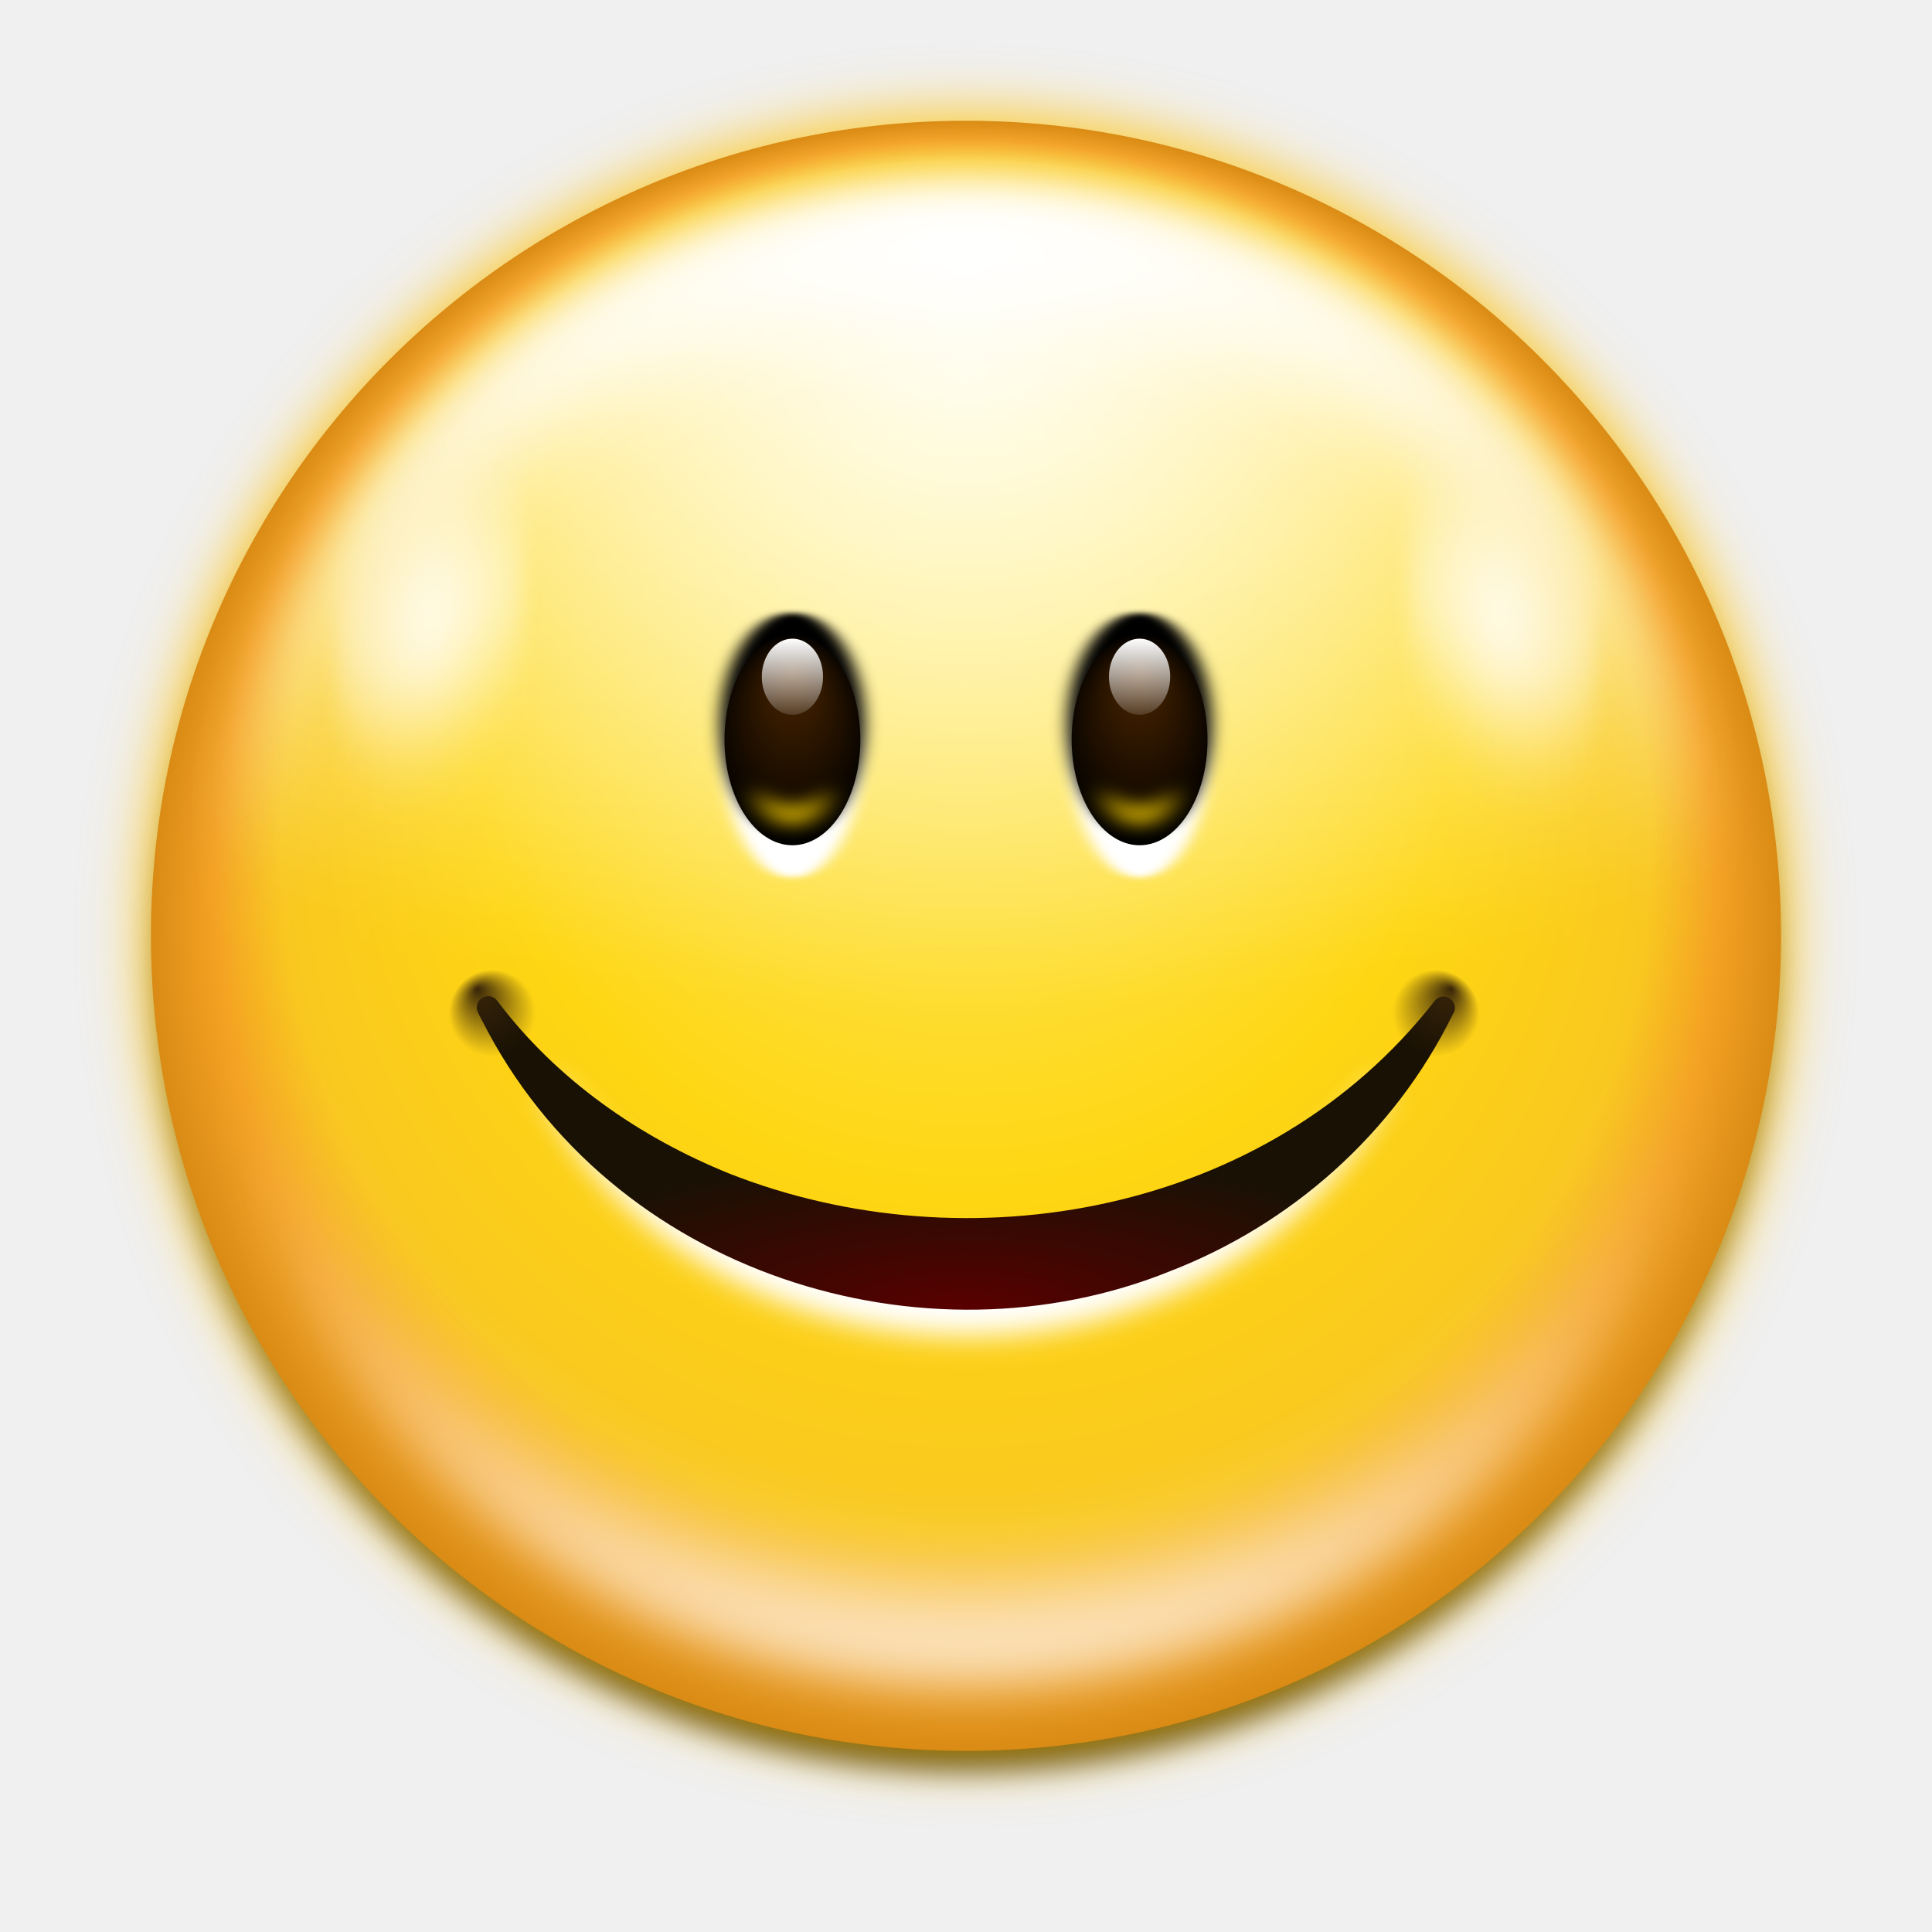
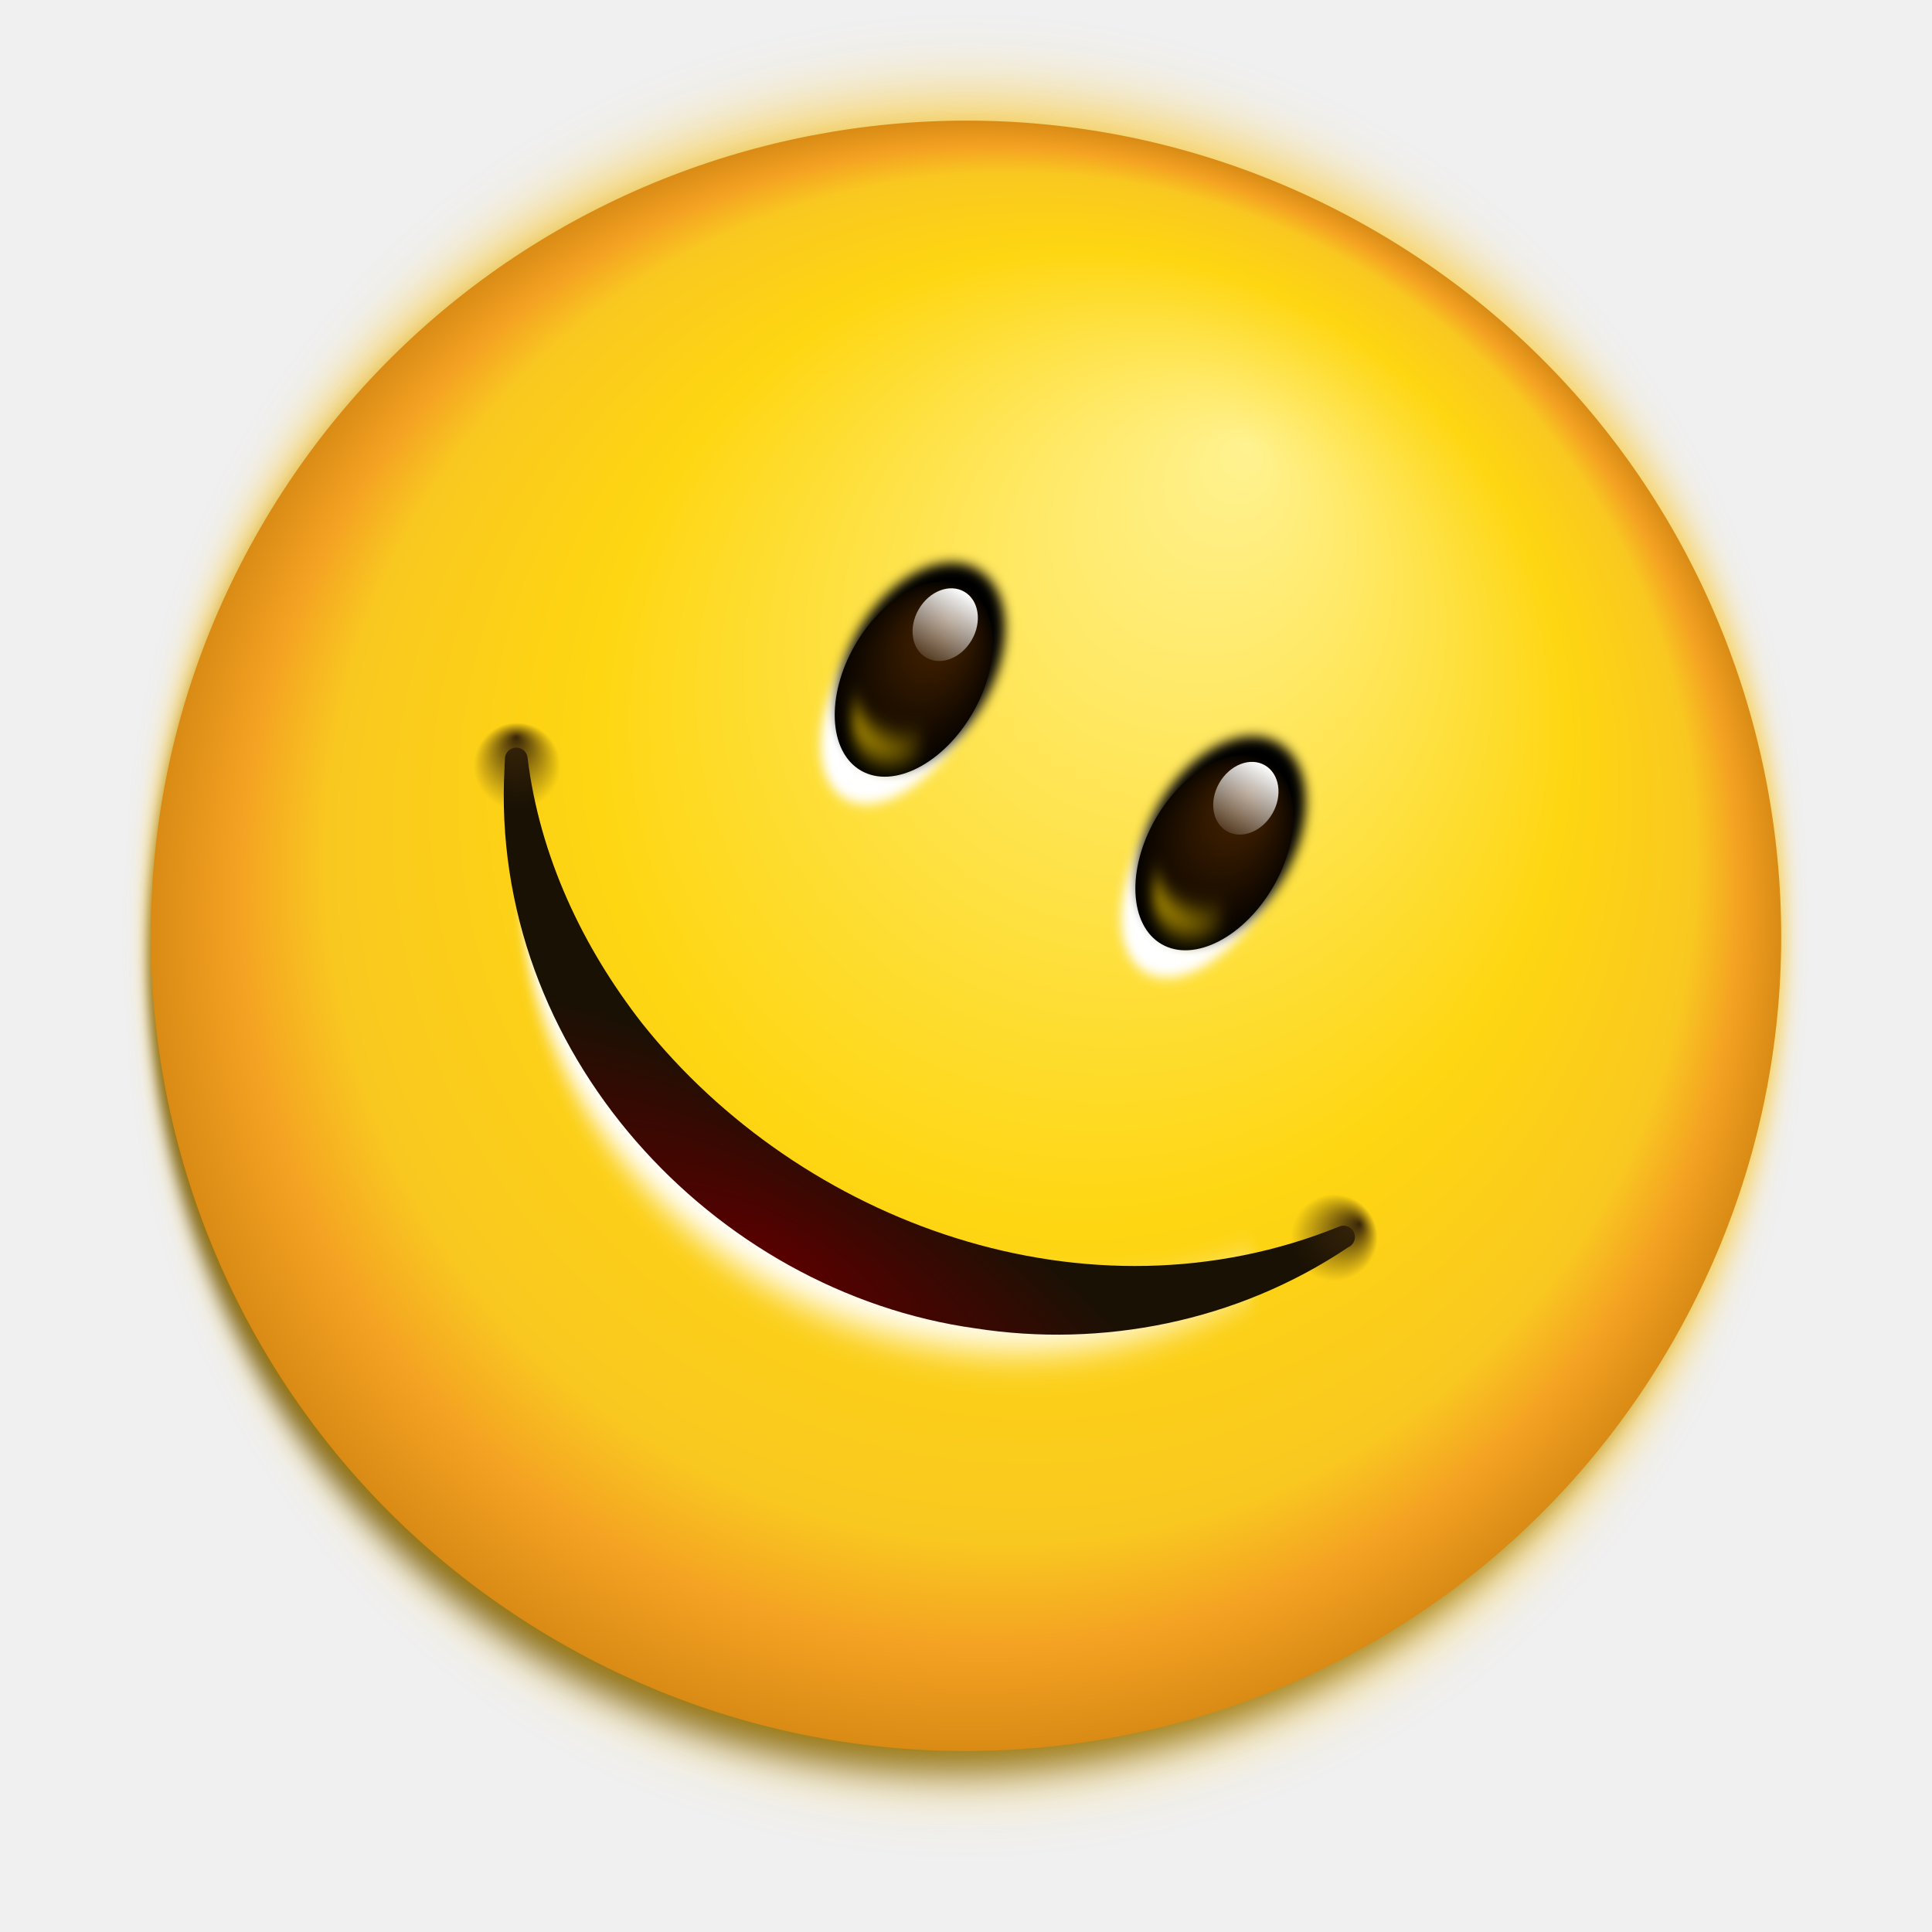
<svg xmlns="http://www.w3.org/2000/svg" xmlns:xlink="http://www.w3.org/1999/xlink" width="256" height="256" id="svg2" version="1.0">
  <defs id="defs4">
    <linearGradient id="linearGradient4445">
      <stop style="stop-color:#382509;stop-opacity:1;" offset="0" id="stop4447" />
      <stop style="stop-color:#382509;stop-opacity:0;" offset="1" id="stop4449" />
    </linearGradient>
    <linearGradient id="linearGradient4412">
      <stop style="stop-color:#590000;stop-opacity:1;" offset="0" id="stop4414" />
      <stop style="stop-color:#191104;stop-opacity:1" offset="1" id="stop4416" />
    </linearGradient>
    <linearGradient id="linearGradient3879">
      <stop style="stop-color:#4d2600;stop-opacity:1" offset="0" id="stop3881" />
      <stop style="stop-color:#000000;stop-opacity:1" offset="1" id="stop3883" />
    </linearGradient>
    <linearGradient id="linearGradient3420">
      <stop style="stop-color:#ffffff;stop-opacity:1;" offset="0" id="stop3422" />
      <stop style="stop-color:#ffffff;stop-opacity:0;" offset="1" id="stop3424" />
    </linearGradient>
    <linearGradient id="linearGradient3350">
      <stop style="stop-color:#ffffff;stop-opacity:1;" offset="0" id="stop3352" />
      <stop style="stop-color:#ffffff;stop-opacity:0;" offset="1" id="stop3354" />
    </linearGradient>
    <linearGradient id="linearGradient3157">
      <stop style="stop-color:#fff290;stop-opacity:1" offset="0" id="stop3159" />
      <stop id="stop3178" offset="0.6" style="stop-color:#fed611;stop-opacity:1" />
      <stop style="stop-color:#f9c820;stop-opacity:1" offset="0.84" id="stop3180" />
      <stop id="stop3182" offset="0.92" style="stop-color:#f4a222;stop-opacity:1" />
      <stop style="stop-color:#d98b15;stop-opacity:1" offset="1" id="stop3161" />
    </linearGradient>
    <radialGradient xlink:href="#linearGradient3157" id="radialGradient3196" cx="70" cy="70" fx="70" fy="32.5" r="54" gradientUnits="userSpaceOnUse" gradientTransform="translate(-4.5000002e-6,-1.0137567e-6)" />
    <filter id="filter3255">
      <feGaussianBlur stdDeviation="1.1" id="feGaussianBlur3257" />
    </filter>
    <filter id="filter3282">
      <feGaussianBlur stdDeviation="2.16" id="feGaussianBlur3284" />
    </filter>
    <clipPath clipPathUnits="userSpaceOnUse" id="clipPath3327">
      <path transform="matrix(1.851852,0,0,1.851852,-1.629614,-5.629625)" d="M 124,70 A 54,54 0 1 1 16,70 A 54,54 0 1 1 124,70 z" id="path3329" style="opacity:1;fill:#ffffff;fill-opacity:1;stroke:none;stroke-width:0.8;stroke-linecap:round;stroke-linejoin:round;stroke-miterlimit:4;stroke-dasharray:none;stroke-opacity:1" />
    </clipPath>
    <filter id="filter3338">
      <feGaussianBlur stdDeviation="3.2" id="feGaussianBlur3340" />
    </filter>
    <radialGradient xlink:href="#linearGradient3350" id="radialGradient3356" cx="128" cy="-2.667" fx="128" fy="-2.667" r="100" gradientTransform="matrix(1.688579,0,0,1.013148,-88.13815,34.70173)" gradientUnits="userSpaceOnUse" />
    <clipPath clipPathUnits="userSpaceOnUse" id="clipPath3371">
      <path transform="matrix(1.851852,0,0,1.851852,-1.629632,-5.629643)" d="M 124,70 A 54,54 0 1 1 16,70 A 54,54 0 1 1 124,70 z" id="path3373" style="opacity:1;fill:#ffffff;fill-opacity:1;stroke:none;stroke-width:0.8;stroke-linecap:round;stroke-linejoin:round;stroke-miterlimit:4;stroke-dasharray:none;stroke-opacity:1" />
    </clipPath>
    <filter id="filter3406">
      <feGaussianBlur stdDeviation="3" id="feGaussianBlur3408" />
    </filter>
    <filter id="filter3414">
      <feGaussianBlur stdDeviation="6" id="feGaussianBlur3416" />
    </filter>
    <radialGradient xlink:href="#linearGradient3420" id="radialGradient3426" cx="70" cy="70" fx="70" fy="70" r="54" gradientUnits="userSpaceOnUse" gradientTransform="matrix(1.444758,0.1160208,-0.2610466,1.444758,-12.85981,-39.25453)" />
    <filter id="filter3448" x="-0.319" width="1.638" y="-0.364" height="1.728">
      <feGaussianBlur stdDeviation="15.667" id="feGaussianBlur3450" />
    </filter>
    <radialGradient xlink:href="#linearGradient3350" id="radialGradient3472" gradientUnits="userSpaceOnUse" gradientTransform="matrix(1.688579,0,0,1.013148,-88.13815,34.70173)" cx="128" cy="-2.667" fx="128" fy="-2.667" r="100" />
    <radialGradient xlink:href="#linearGradient3420" id="radialGradient3474" gradientUnits="userSpaceOnUse" gradientTransform="matrix(1.444758,0.1160208,-0.2610466,1.444758,-12.85981,-39.25453)" cx="70" cy="70" fx="70" fy="70" r="54" />
-     <radialGradient xlink:href="#linearGradient3879" id="radialGradient4051" gradientUnits="userSpaceOnUse" gradientTransform="matrix(1.199052,0,0,5,-26.27488,-544)" cx="132" cy="136" fx="132" fy="133.375" r="4" />
    <filter id="filter4206" x="-0.344" width="1.688" y="-0.473" height="1.947">
      <feGaussianBlur stdDeviation="1.8" id="feGaussianBlur4208" />
    </filter>
    <filter id="filter4248" x="-0.137" width="1.275" y="-0.027" height="1.055">
      <feGaussianBlur stdDeviation="0.458" id="feGaussianBlur4250" />
    </filter>
-     <linearGradient xlink:href="#linearGradient3420" id="linearGradient4280" gradientUnits="userSpaceOnUse" x1="130.109" y1="116" x2="130.109" y2="162.642" />
    <radialGradient xlink:href="#linearGradient4412" id="radialGradient4428" cx="127.982" cy="215.576" fx="127.982" fy="215.576" r="64.807" gradientTransform="matrix(1,0,0,0.320543,0,104.4411)" gradientUnits="userSpaceOnUse" />
    <filter id="filter4439" x="-0.039" width="1.077" y="-0.135" height="1.27">
      <feGaussianBlur stdDeviation="1.832" id="feGaussianBlur4441" />
    </filter>
    <radialGradient xlink:href="#linearGradient4445" id="radialGradient4451" cx="64" cy="133" fx="61.5" fy="129" r="7" gradientUnits="userSpaceOnUse" />
    <radialGradient xlink:href="#linearGradient4445" id="radialGradient4455" gradientUnits="userSpaceOnUse" cx="64" cy="133" fx="61.5" fy="129" r="7" />
+     <radialGradient xlink:href="#linearGradient4412" id="radialGradient3583" gradientUnits="userSpaceOnUse" gradientTransform="matrix(1,0,0,0.320543,0,104.4411)" cx="127.982" cy="215.576" fx="127.982" fy="215.576" r="64.807" />
+     <radialGradient xlink:href="#linearGradient3879" id="radialGradient3590" gradientUnits="userSpaceOnUse" gradientTransform="matrix(1.199052,0,0,5,-26.27488,-544)" cx="132" cy="136" fx="132" fy="133.375" r="4" />
+     <linearGradient xlink:href="#linearGradient3420" id="linearGradient3592" gradientUnits="userSpaceOnUse" x1="130.109" y1="116" x2="130.109" y2="162.642" />
+     <radialGradient xlink:href="#linearGradient3157" id="radialGradient3626" gradientUnits="userSpaceOnUse" gradientTransform="translate(-4.5000002e-6,-1.0137567e-6)" cx="70" cy="70" fx="70" fy="32.5" r="54" />
+     <radialGradient xlink:href="#linearGradient3879" id="radialGradient3628" gradientUnits="userSpaceOnUse" gradientTransform="matrix(1.199052,0,0,5,-26.27488,-544)" cx="132" cy="136" fx="132" fy="133.375" r="4" />
+     <linearGradient xlink:href="#linearGradient3420" id="linearGradient3630" gradientUnits="userSpaceOnUse" x1="130.109" y1="116" x2="130.109" y2="162.642" />
+     <radialGradient xlink:href="#linearGradient4412" id="radialGradient3632" gradientUnits="userSpaceOnUse" gradientTransform="matrix(1,0,0,0.320543,0,104.4411)" cx="127.982" cy="215.576" fx="127.982" fy="215.576" r="64.807" />
+     <radialGradient xlink:href="#linearGradient4445" id="radialGradient3634" gradientUnits="userSpaceOnUse" cx="64" cy="133" fx="61.5" fy="129" r="7" />
+     <radialGradient xlink:href="#linearGradient4445" id="radialGradient3636" gradientUnits="userSpaceOnUse" cx="64" cy="133" fx="61.5" fy="129" r="7" />
  </defs>
  <g id="layer1">
-     <g id="g4354">
-       <path style="opacity:1;fill:#000000;fill-opacity:1;stroke:none;stroke-width:2;stroke-linecap:round;stroke-linejoin:round;stroke-miterlimit:4;stroke-dasharray:none;stroke-opacity:1;filter:url(#filter3255)" id="path3245" d="M 124,70 A 54,54 0 1 1 16,70 A 54,54 0 1 1 124,70 z" transform="matrix(1.967319,0,0,1.967319,-9.712301,-10.0725)" />
-       <path style="opacity:1;fill:#ffbf00;fill-opacity:1;stroke:none;stroke-width:0.8;stroke-linecap:round;stroke-linejoin:round;stroke-miterlimit:4;stroke-dasharray:none;stroke-opacity:1;filter:url(#filter3282)" id="path3276" d="M 124,70 A 54,54 0 1 1 16,70 A 54,54 0 1 1 124,70 z" transform="matrix(2,0,0,2,-11.99999,-16)" />
-       <path transform="matrix(2,0,0,2,-11.99999,-16)" d="M 124,70 A 54,54 0 1 1 16,70 A 54,54 0 1 1 124,70 z" id="path2385" style="opacity:1;fill:url(#radialGradient3196);fill-opacity:1;stroke:none;stroke-width:0.8;stroke-linecap:round;stroke-linejoin:round;stroke-miterlimit:4;stroke-dasharray:none;stroke-opacity:1" />
-       <g style="filter:url(#filter3338)" id="g3331">
-         <path style="opacity:1;fill:url(#radialGradient3356);fill-opacity:1;stroke:none;stroke-width:0.8;stroke-linecap:round;stroke-linejoin:round;stroke-miterlimit:4;stroke-dasharray:none;stroke-opacity:1" d="M 128 24 C 72.8 24 28 68.8 28 124 C 28 124.468 28.025 124.94 28.031 125.406 C 55.92 137.089 90.518 144 128 144 C 165.482 144 200.08 137.089 227.969 125.406 C 227.975 124.94 228 124.468 228 124 C 228 68.8 183.2 24 128 24 z " id="path3299" clip-path="url(#clipPath3327)" />
-       </g>
-       <g style="filter:url(#filter3406)" id="g3399">
-         <path style="opacity:1;fill:#ffffff;fill-opacity:1;stroke:none;stroke-width:0.8;stroke-linecap:round;stroke-linejoin:round;stroke-miterlimit:4;stroke-dasharray:none;stroke-opacity:1;filter:url(#filter3414)" d="M 128 24 C 72.8 24 28 68.8 28 124 C 28 124.353 27.996 124.71 28 125.062 C 28.586 78.022 73.164 40 128 40 C 182.836 40 227.414 78.022 228 125.062 C 228.004 124.71 228 124.353 228 124 C 228 68.8 183.2 24 128 24 z M 29.156 139.094 C 36.443 187.137 77.933 224 128 224 C 178.067 224 219.557 187.137 226.844 139.094 C 219.505 180.36 178.025 212 128 212 C 77.975 212 36.495 180.36 29.156 139.094 z " id="path3362" clip-path="url(#clipPath3371)" />
-       </g>
-       <path style="opacity:1;fill:url(#radialGradient3426);fill-opacity:1;stroke:none;stroke-width:0.8;stroke-linecap:round;stroke-linejoin:round;stroke-miterlimit:4;stroke-dasharray:none;stroke-opacity:1;filter:url(#filter3448)" id="path3418" d="M 124,70 A 54,54 0 1 1 16,70 A 54,54 0 1 1 124,70 z" transform="matrix(0.2012495,8.5970649e-2,-0.1289559,0.3018741,51.93946,54.85086)" />
-       <path transform="matrix(-0.2012495,8.5970649e-2,0.1289559,0.3018741,204.0606,54.85086)" d="M 124,70 A 54,54 0 1 1 16,70 A 54,54 0 1 1 124,70 z" id="path3470" style="opacity:1;fill:url(#radialGradient3474);fill-opacity:1;stroke:none;stroke-width:0.8;stroke-linecap:round;stroke-linejoin:round;stroke-miterlimit:4;stroke-dasharray:none;stroke-opacity:1;filter:url(#filter3448)" />
-     </g>
-     <g id="g4337">
+     <g id="g3610" transform="matrix(0.8660254,0.5,-0.5,0.8660254,79.14875,-47.38715)">
+       <path style="fill:#000000;fill-opacity:1;stroke:none;filter:url(#filter3255)" id="path3245" d="M 124,70 C 124,99.823 99.823,124 70,124 40.177,124 16,99.823 16,70 16,40.177 40.177,16 70,16 c 29.823,0 54,24.177 54,54 z" transform="matrix(1.967319,0,0,1.967319,-9.712301,-10.0725)" />
+       <path style="fill:#ffbf00;fill-opacity:1;stroke:none;filter:url(#filter3282)" id="path3276" d="M 124,70 C 124,99.823 99.823,124 70,124 40.177,124 16,99.823 16,70 16,40.177 40.177,16 70,16 c 29.823,0 54,24.177 54,54 z" transform="matrix(2,0,0,2,-11.99999,-16)" />
+       <path transform="matrix(2,0,0,2,-11.99999,-16)" d="M 124,70 C 124,99.823 99.823,124 70,124 40.177,124 16,99.823 16,70 16,40.177 40.177,16 70,16 c 29.823,0 54,24.177 54,54 z" id="path2385" style="fill:url(#radialGradient3626);fill-opacity:1;stroke:none" />
      <g transform="matrix(1.125,0,0,1.166667,-12,-18.66667)" id="g3092">
-         <path transform="matrix(1.997523,0,0,0.6769804,-159.673,10.07353)" d="M 136,136 A 4,20 0 1 1 128,136 A 4,20 0 1 1 136,136 z" id="path4282" style="opacity:1;fill:#ffffff;fill-opacity:1;stroke:none;stroke-width:4;stroke-linecap:round;stroke-linejoin:round;stroke-miterlimit:4;stroke-dasharray:none;stroke-opacity:1;filter:url(#filter4248)" />
-         <path style="opacity:1;fill:#000000;fill-opacity:1;stroke:none;stroke-width:4;stroke-linecap:round;stroke-linejoin:round;stroke-miterlimit:4;stroke-dasharray:none;stroke-opacity:1;filter:url(#filter4248)" id="path4218" d="M 136,136 A 4,20 0 1 1 128,136 A 4,20 0 1 1 136,136 z" transform="matrix(2.113744,0,0,0.6341232,-175.0142,12.04496)" />
-         <path transform="matrix(2,0,0,0.6,-160,18.4)" d="M 136,136 A 4,20 0 1 1 128,136 A 4,20 0 1 1 136,136 z" id="path3097" style="opacity:1;fill:url(#radialGradient4051);fill-opacity:1;stroke:none;stroke-width:4;stroke-linecap:round;stroke-linejoin:round;stroke-miterlimit:4;stroke-dasharray:none;stroke-opacity:1" />
-         <path style="opacity:1;fill:url(#linearGradient4280);fill-opacity:1;stroke:none;stroke-width:4;stroke-linecap:round;stroke-linejoin:round;stroke-miterlimit:4;stroke-dasharray:none;stroke-opacity:1" id="path3973" d="M 136,136 A 4,20 0 1 1 128,136 A 4,20 0 1 1 136,136 z" transform="matrix(0.9017904,0,0,0.2161928,-15.03634,63.45956)" />
-         <path id="path4055" transform="matrix(0.7431694,0,0,0.5048923,25.96721,54.82388)" d="M 98.719,99.875 C 98.948,104.972 101.666,109 105,109 C 108.334,109 111.052,104.972 111.281,99.875 C 110.142,102.306 107.765,104 105,104 C 102.235,104 99.858,102.306 98.719,99.875 z" style="opacity:0.675;fill:#ffd500;fill-opacity:1;stroke:none;stroke-width:4;stroke-linecap:round;stroke-linejoin:round;stroke-miterlimit:4;stroke-dasharray:none;stroke-opacity:1;filter:url(#filter4206)" />
+         <path transform="matrix(1.997523,0,0,0.6769804,-159.673,10.07353)" d="m 136,136 c 0,11.046 -1.791,20 -4,20 -2.209,0 -4,-8.954 -4,-20 0,-11.046 1.791,-20 4,-20 2.209,0 4,8.954 4,20 z" id="path4282" style="fill:#ffffff;fill-opacity:1;stroke:none;filter:url(#filter4248)" />
+         <path style="fill:#000000;fill-opacity:1;stroke:none;filter:url(#filter4248)" id="path4218" d="m 136,136 c 0,11.046 -1.791,20 -4,20 -2.209,0 -4,-8.954 -4,-20 0,-11.046 1.791,-20 4,-20 2.209,0 4,8.954 4,20 z" transform="matrix(2.113744,0,0,0.6341232,-175.0142,12.04496)" />
+         <path transform="matrix(2,0,0,0.6,-160,18.4)" d="m 136,136 c 0,11.046 -1.791,20 -4,20 -2.209,0 -4,-8.954 -4,-20 0,-11.046 1.791,-20 4,-20 2.209,0 4,8.954 4,20 z" id="path3097" style="fill:url(#radialGradient3628);fill-opacity:1;stroke:none" />
+         <path style="fill:url(#linearGradient3630);fill-opacity:1;stroke:none" id="path3973" d="m 136,136 c 0,11.046 -1.791,20 -4,20 -2.209,0 -4,-8.954 -4,-20 0,-11.046 1.791,-20 4,-20 2.209,0 4,8.954 4,20 z" transform="matrix(0.9017904,0,0,0.2161928,-15.03634,63.45956)" />
+         <path id="path4055" transform="matrix(0.7431694,0,0,0.5048923,25.96721,54.82388)" d="M 98.719,99.875 C 98.948,104.972 101.666,109 105,109 c 3.334,0 6.052,-4.028 6.281,-9.125 C 110.142,102.306 107.765,104 105,104 c -2.765,0 -5.142,-1.694 -6.281,-4.125 z" style="opacity:0.675;fill:#ffd500;fill-opacity:1;stroke:none;filter:url(#filter4206)" />
      </g>
      <use height="256" width="256" transform="translate(46,0)" id="use3095" xlink:href="#g3092" y="0" x="0" />
-     </g>
-     <g id="g4432">
-       <path style="opacity:1;fill:#ffffff;fill-opacity:1;stroke:none;stroke-width:3;stroke-linecap:round;stroke-linejoin:round;stroke-miterlimit:4;stroke-dasharray:none;stroke-opacity:1;filter:url(#filter4439)" d="M 72.195,143.499 C 71.753,143.529 71.357,143.754 71.141,144.099 C 70.925,144.444 70.918,144.862 71.123,145.213 L 71.508,145.898 L 71.59,146.021 C 86.568,172.44 123.246,182.36 151.858,172.019 C 165.699,167.24 177.845,157.91 184.735,145.384 C 184.774,145.314 184.835,145.258 184.873,145.188 C 185.144,144.65 184.926,144.016 184.362,143.707 C 183.799,143.397 183.065,143.507 182.646,143.964 C 163.212,166.19 128.134,171.635 100.399,161.908 C 89.978,158.145 80.335,152.231 73.349,143.964 C 73.079,143.644 72.643,143.469 72.195,143.499 z" id="path4435" transform="matrix(0.9824584,0,0,1.030725,2.244998,-4.408922)" />
-       <path id="path4406" d="M 64.562,132 C 64.06,132.038 63.61,132.325 63.364,132.766 C 63.119,133.206 63.111,133.74 63.344,134.188 L 63.781,135.062 L 63.875,135.219 C 80.902,168.943 122.598,181.607 155.125,168.406 C 170.859,162.306 184.667,150.396 192.5,134.406 C 192.544,134.317 192.613,134.245 192.656,134.156 C 192.965,133.469 192.716,132.66 192.076,132.265 C 191.435,131.87 190.601,132.01 190.125,132.594 C 168.032,160.965 128.155,167.916 96.625,155.5 C 84.778,150.695 73.816,143.146 65.875,132.594 C 65.567,132.185 65.073,131.961 64.562,132 z" style="opacity:1;fill:url(#radialGradient4428);fill-opacity:1;stroke:none;stroke-width:3;stroke-linecap:round;stroke-linejoin:round;stroke-miterlimit:4;stroke-dasharray:none;stroke-opacity:1" />
-       <path style="opacity:1;fill:url(#radialGradient4451);fill-opacity:1;stroke:none;stroke-width:3;stroke-linecap:round;stroke-linejoin:round;stroke-miterlimit:4;stroke-dasharray:none;stroke-opacity:1" id="path4443" d="M 71,133 A 7,7 0 1 1 57,133 A 7,7 0 1 1 71,133 z" transform="matrix(0.8214286,0,0,0.8214286,12.67857,25)" />
-       <path transform="matrix(-0.8214286,0,0,0.8214286,242.8214,25)" d="M 71,133 A 7,7 0 1 1 57,133 A 7,7 0 1 1 71,133 z" id="path4453" style="opacity:1;fill:url(#radialGradient4455);fill-opacity:1;stroke:none;stroke-width:3;stroke-linecap:round;stroke-linejoin:round;stroke-miterlimit:4;stroke-dasharray:none;stroke-opacity:1" />
+       <path style="fill:#ffffff;fill-opacity:1;stroke:none;filter:url(#filter4439)" d="m 72.195,143.499 c -0.442,0.03 -0.838,0.255 -1.054,0.6 -0.216,0.345 -0.223,0.763 -0.018,1.114 l 0.385,0.685 0.082,0.122 c 14.978,26.419 51.656,36.34 80.268,25.998 13.84,-4.779 25.986,-14.109 32.877,-26.635 0.038,-0.07 0.1,-0.126 0.137,-0.196 0.271,-0.538 0.053,-1.172 -0.511,-1.482 -0.564,-0.31 -1.298,-0.2 -1.716,0.258 -19.434,22.225 -54.512,27.671 -82.248,17.944 -10.421,-3.764 -20.064,-9.678 -27.049,-17.944 -0.271,-0.32 -0.706,-0.496 -1.155,-0.465 z" id="path4435" transform="matrix(0.9824584,0,0,1.030725,2.244998,-4.408922)" />
+       <path id="path4406" d="m 64.562,132 c -0.503,0.038 -0.953,0.325 -1.198,0.766 -0.245,0.44 -0.253,0.974 -0.021,1.422 l 0.438,0.875 0.094,0.156 c 17.027,33.724 58.723,46.389 91.25,33.188 15.734,-6.1 29.542,-18.011 37.375,-34 0.043,-0.089 0.113,-0.161 0.156,-0.25 0.309,-0.687 0.06,-1.496 -0.58,-1.891 -0.641,-0.395 -1.475,-0.255 -1.951,0.329 C 168.032,160.965 128.155,167.916 96.625,155.5 84.778,150.695 73.816,143.146 65.875,132.594 65.567,132.185 65.073,131.961 64.562,132 z" style="fill:url(#radialGradient3632);fill-opacity:1;stroke:none" />
+       <path style="fill:url(#radialGradient3634);fill-opacity:1;stroke:none" id="path4443" d="m 71,133 c 0,3.866 -3.134,7 -7,7 -3.866,0 -7,-3.134 -7,-7 0,-3.866 3.134,-7 7,-7 3.866,0 7,3.134 7,7 z" transform="matrix(0.8214286,0,0,0.8214286,12.67857,25)" />
+       <path transform="matrix(-0.8214286,0,0,0.8214286,242.8214,25)" d="m 71,133 c 0,3.866 -3.134,7 -7,7 -3.866,0 -7,-3.134 -7,-7 0,-3.866 3.134,-7 7,-7 3.866,0 7,3.134 7,7 z" id="path4453" style="fill:url(#radialGradient3636);fill-opacity:1;stroke:none" />
    </g>
  </g>
</svg>
